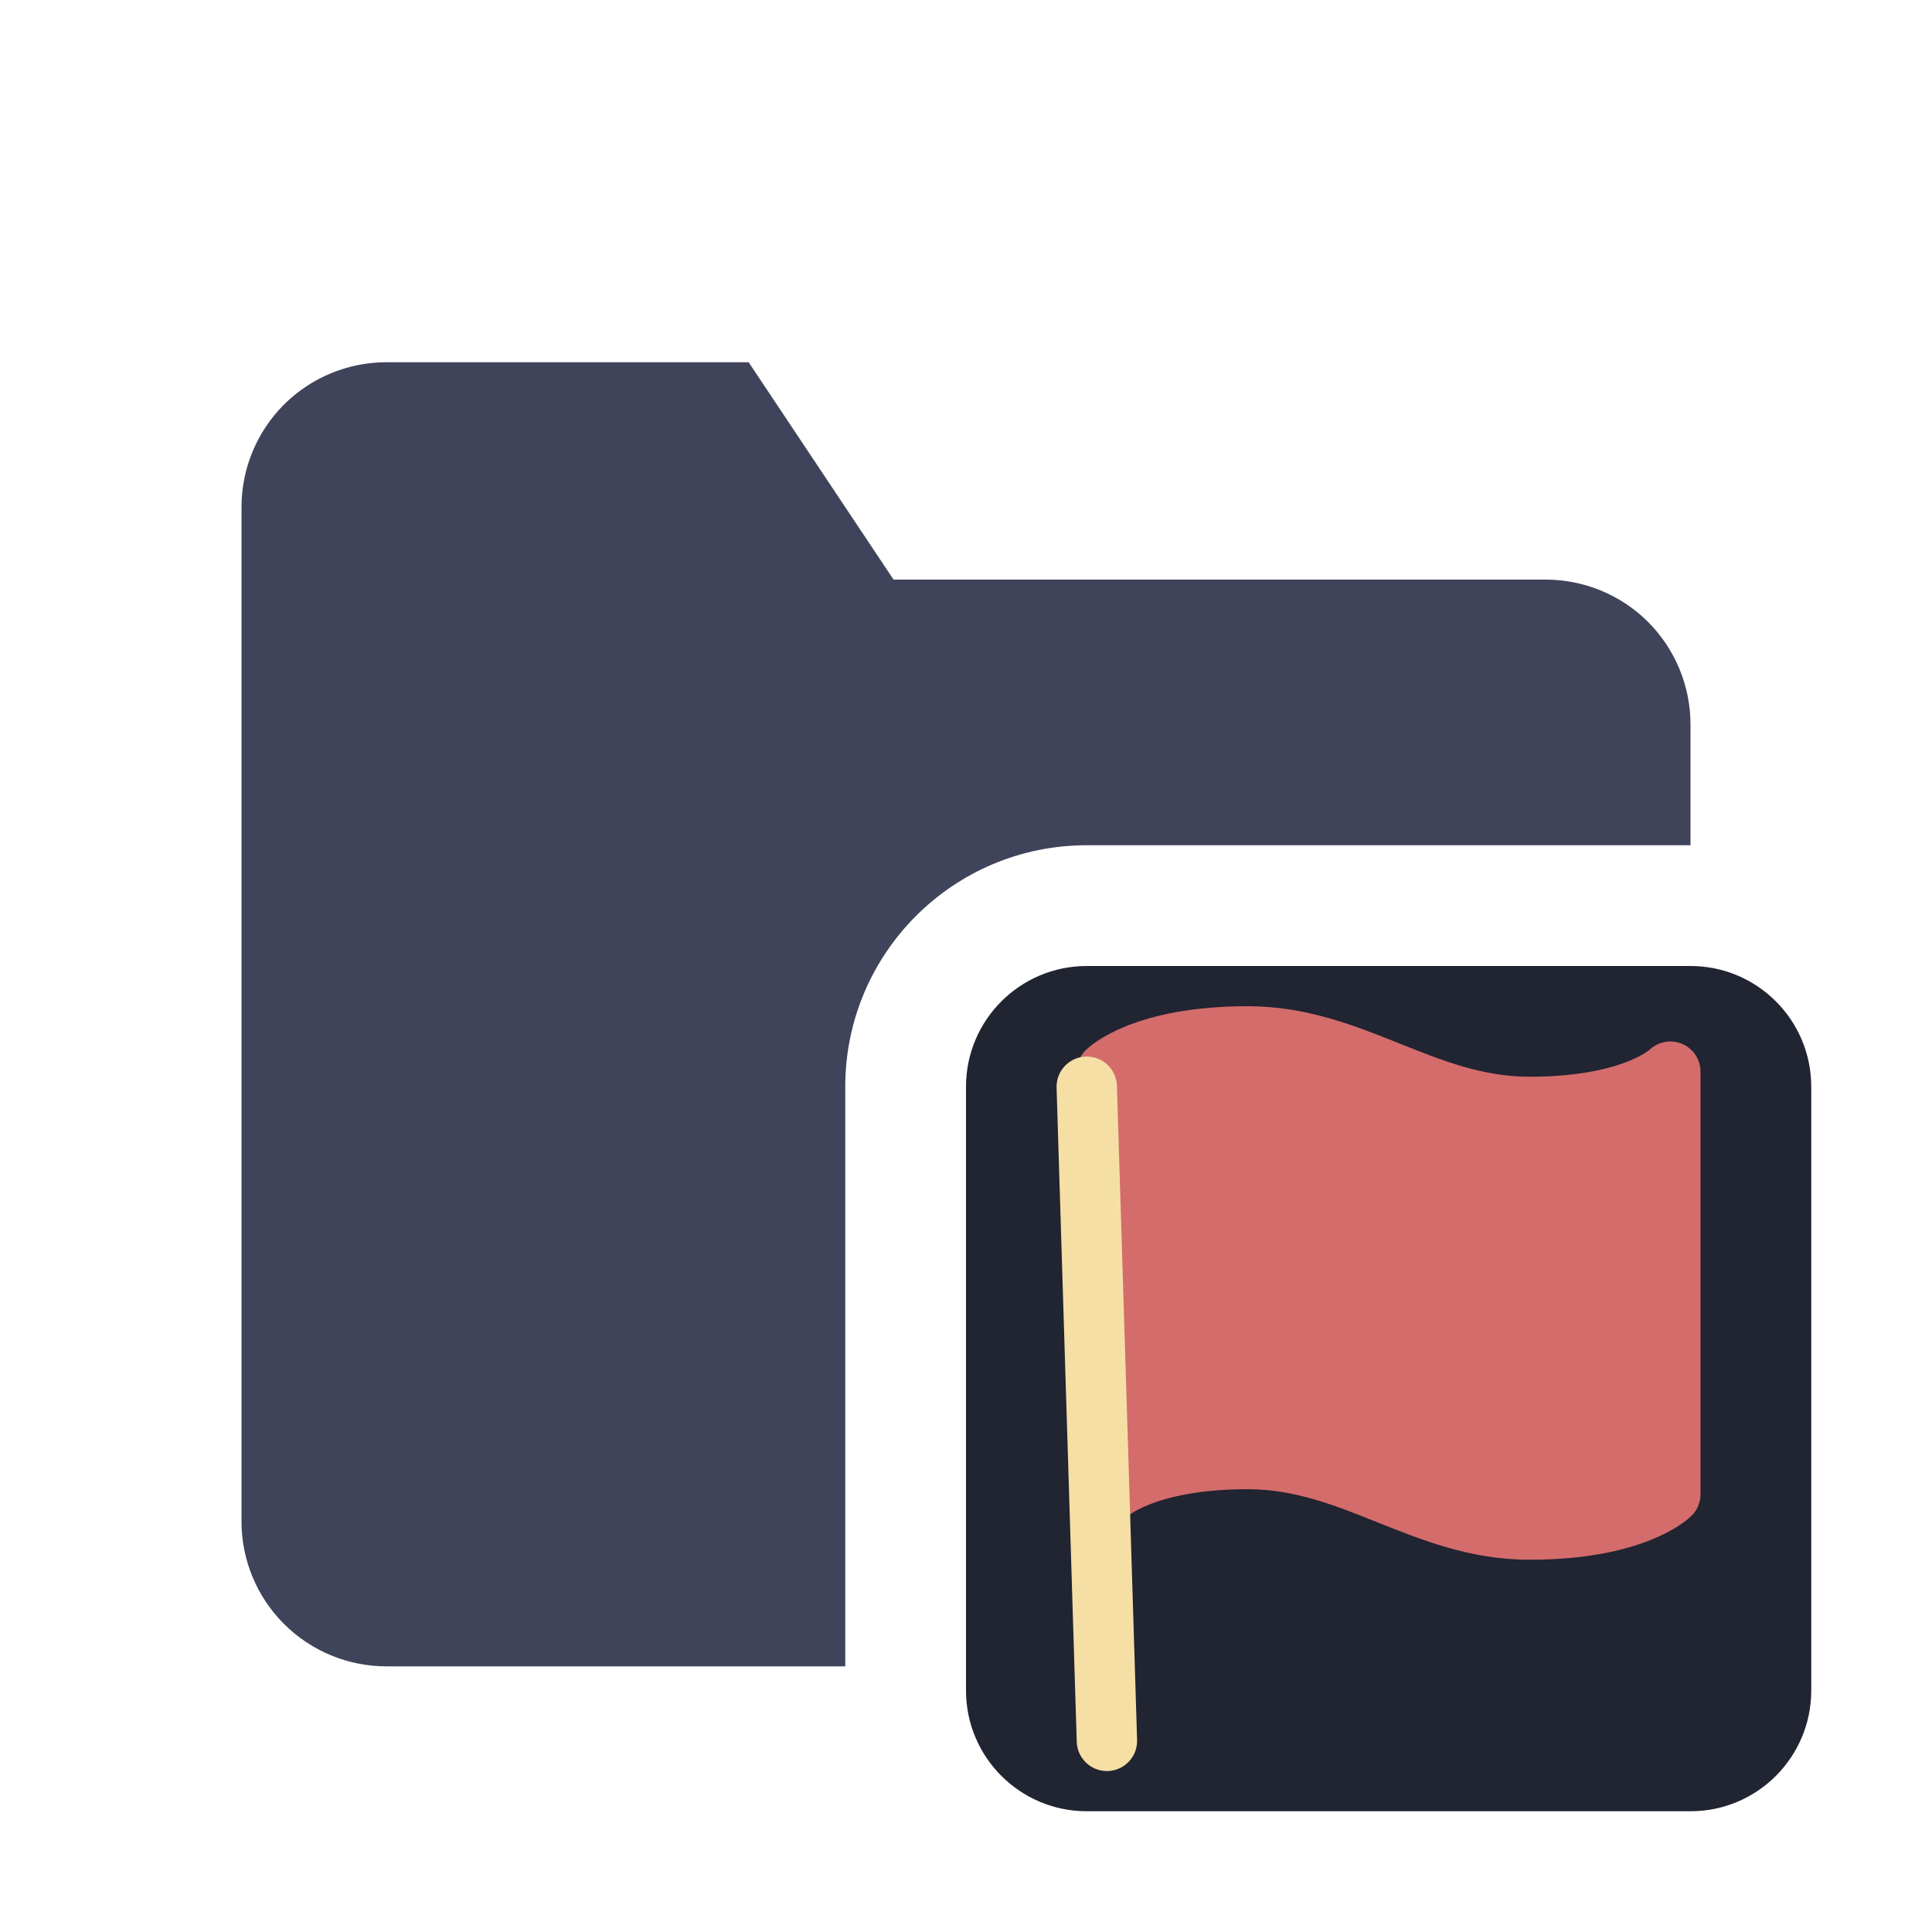
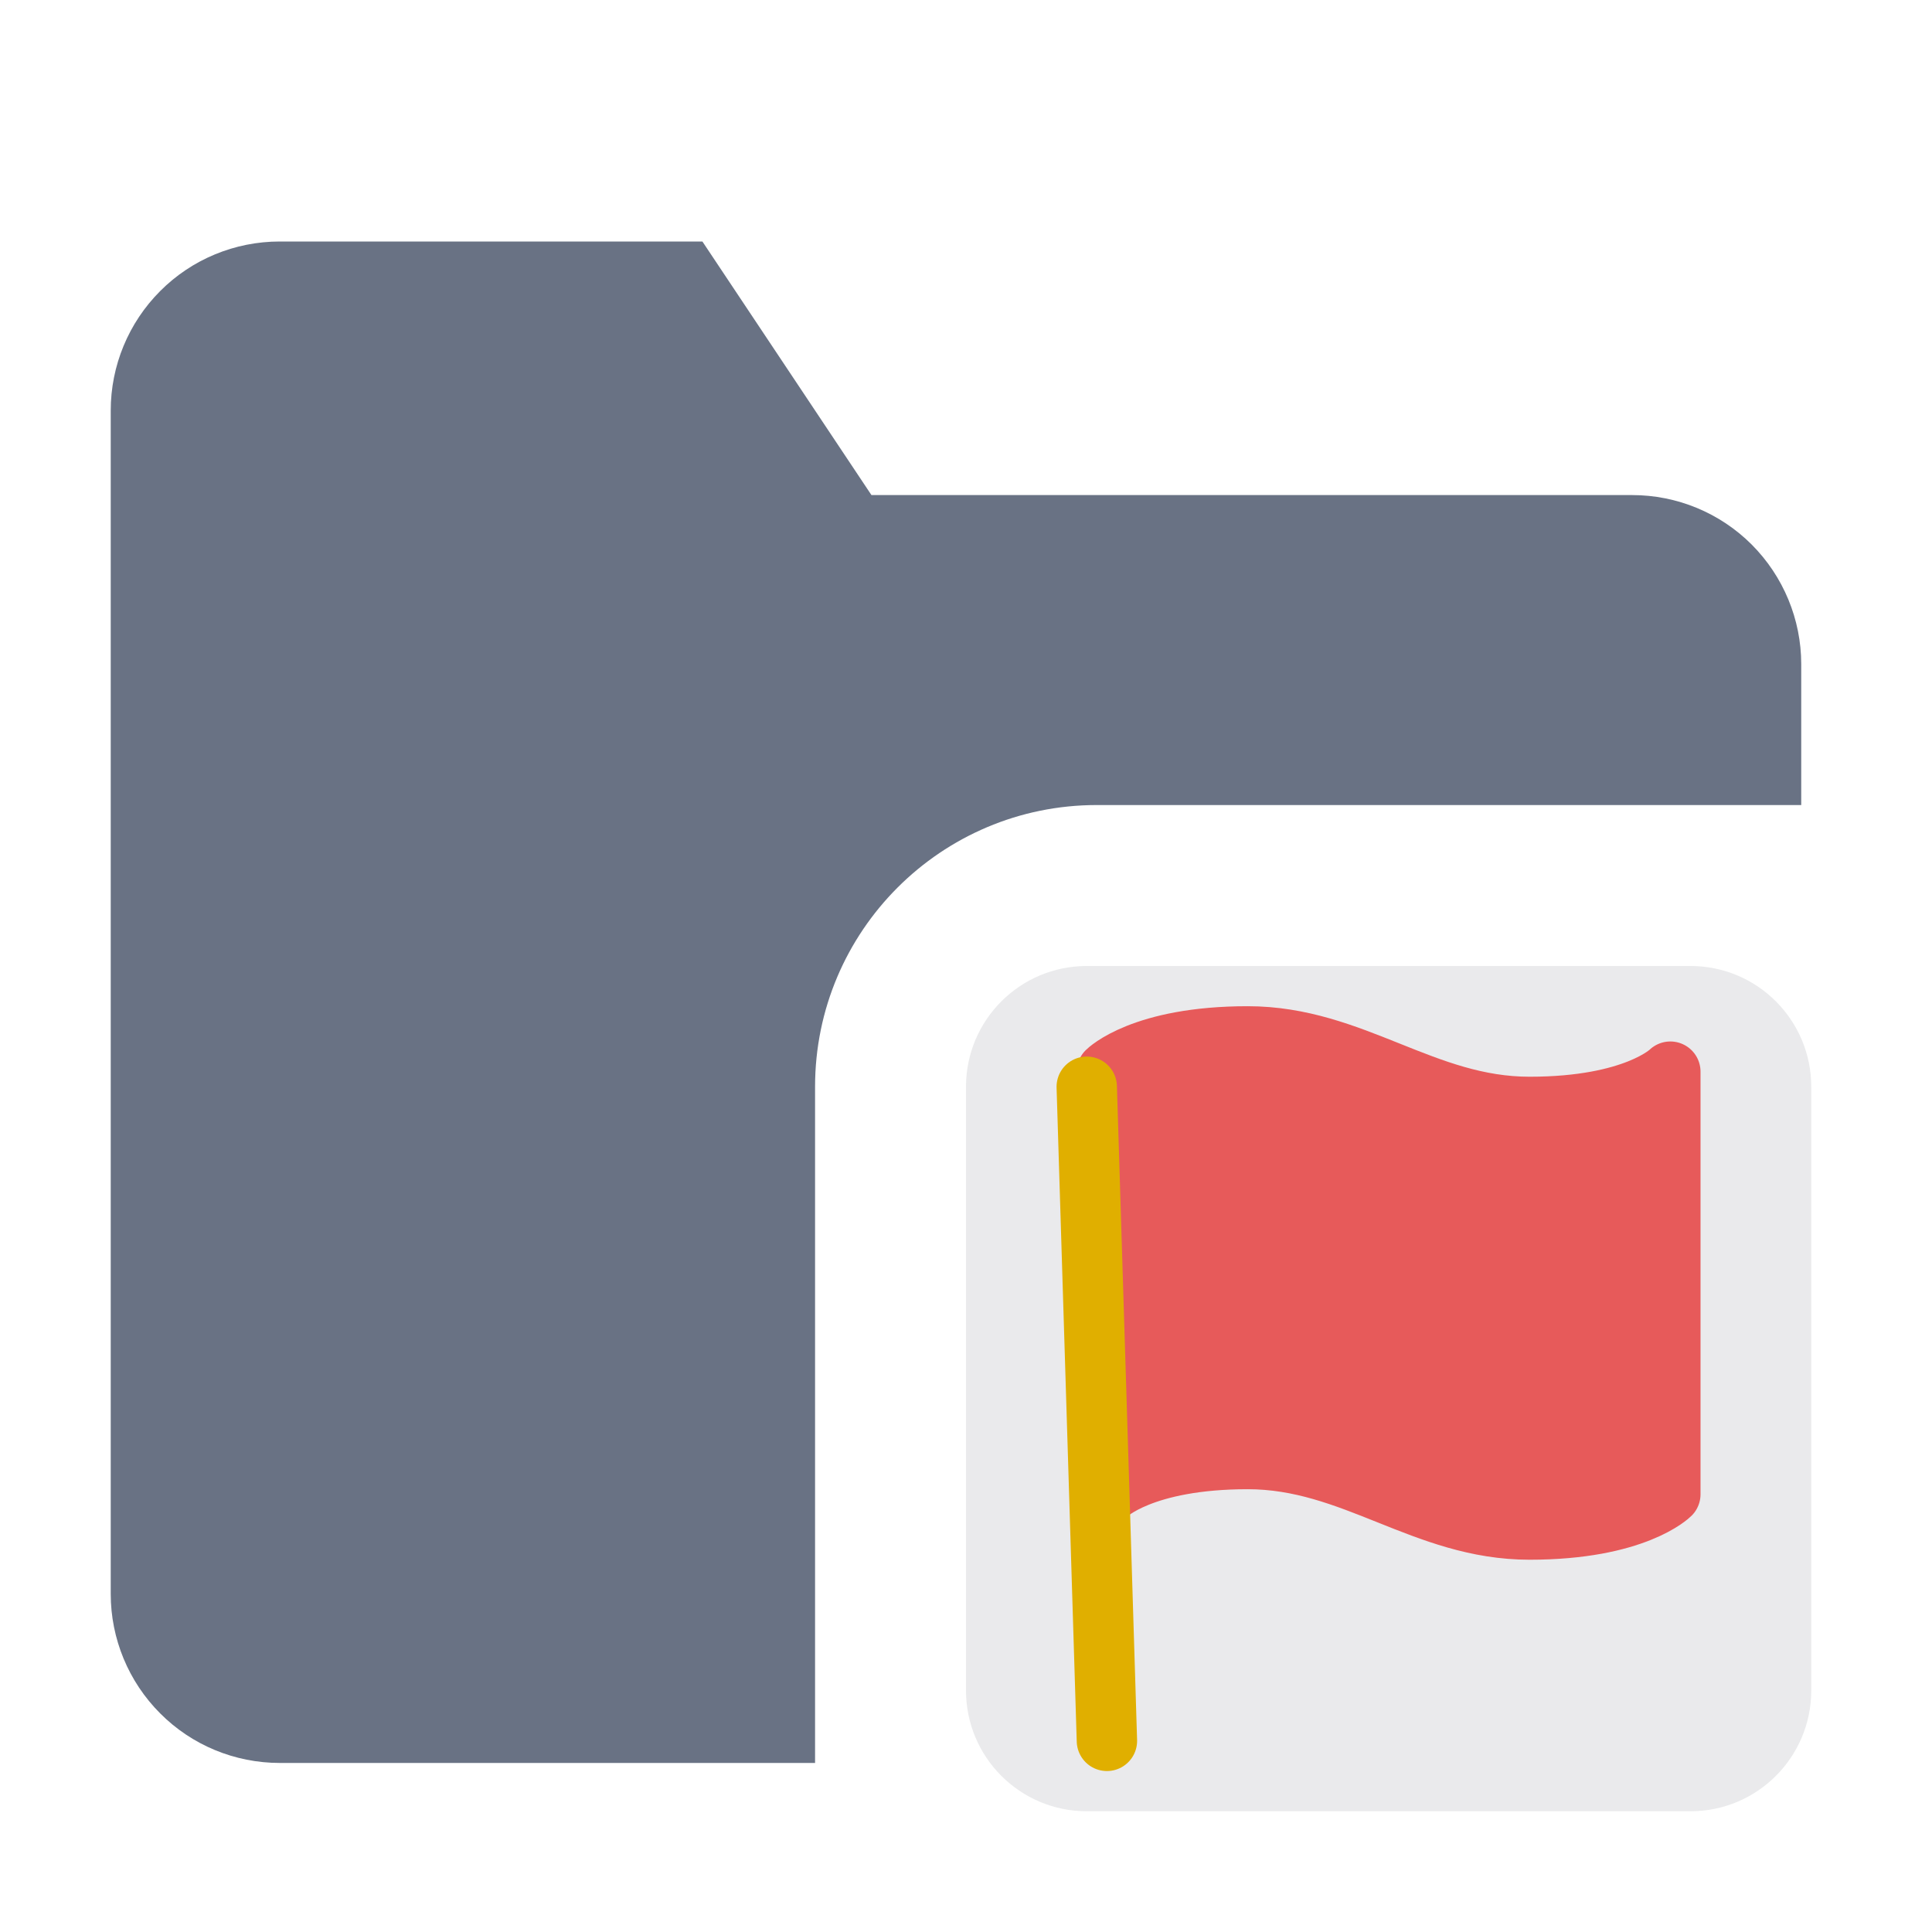
<svg xmlns="http://www.w3.org/2000/svg" width="16" height="16" viewBox="0 0 16 16" fill="none">
-   <path fill-rule="evenodd" clip-rule="evenodd" d="M14 7H9C7.895 7 7 7.895 7 9V13.8H3.2C2.882 13.8 2.577 13.674 2.351 13.448C2.126 13.223 2 12.918 2 12.6V4.2C2 3.882 2.126 3.577 2.351 3.351C2.577 3.126 2.882 3 3.2 3H6.2L7.4 4.8H12.8C13.118 4.8 13.424 4.926 13.649 5.151C13.874 5.377 14 5.682 14 6V7Z" fill="#3F445A" />
-   <rect x="8" y="8" width="7" height="7" rx="1" fill="#212431" />
-   <path d="M9.167 12.375C9.167 12.375 9.458 12.083 10.333 12.083C11.208 12.083 11.792 12.667 12.667 12.667C13.542 12.667 13.833 12.375 13.833 12.375V8.875C13.833 8.875 13.542 9.167 12.667 9.167C11.792 9.167 11.208 8.583 10.333 8.583C9.458 8.583 9.167 8.875 9.167 8.875V12.375Z" fill="#D46C6C" stroke="#D46C6C" stroke-width="0.5" stroke-linecap="round" stroke-linejoin="round" />
-   <path d="M9.167 14.417L9 9" stroke="#F5DFA5" stroke-width="0.5" stroke-linecap="round" stroke-linejoin="round" />
+   <path opacity="0.8" fill-rule="evenodd" clip-rule="evenodd" d="M14.917 6.667H9.083C7.795 6.667 6.75 7.711 6.75 9V14.6H2.317C1.945 14.6 1.589 14.453 1.327 14.19C1.064 13.927 0.917 13.571 0.917 13.2V3.4C0.917 3.029 1.064 2.673 1.327 2.41C1.589 2.147 1.945 2 2.317 2H5.817L7.217 4.1H13.517C13.888 4.1 14.244 4.247 14.507 4.51C14.769 4.773 14.917 5.129 14.917 5.5L14.917 6.667Z" fill="#434F65" />
+   <rect opacity="0.1" x="8" y="8" width="7" height="7" rx="1" fill="#252D3A" />
+   <path d="M9.167 12.375C9.167 12.375 9.458 12.083 10.333 12.083C11.208 12.083 11.792 12.667 12.667 12.667C13.542 12.667 13.833 12.375 13.833 12.375V8.875C13.833 8.875 13.542 9.167 12.667 9.167C11.792 9.167 11.208 8.583 10.333 8.583C9.458 8.583 9.167 8.875 9.167 8.875V12.375Z" fill="#E75A5A" stroke="#E75A5A" stroke-width="0.5" stroke-linecap="round" stroke-linejoin="round" />
+   <path d="M9.167 14.417L9 9" stroke="#E0AF00" stroke-width="0.5" stroke-linecap="round" stroke-linejoin="round" />
</svg>
